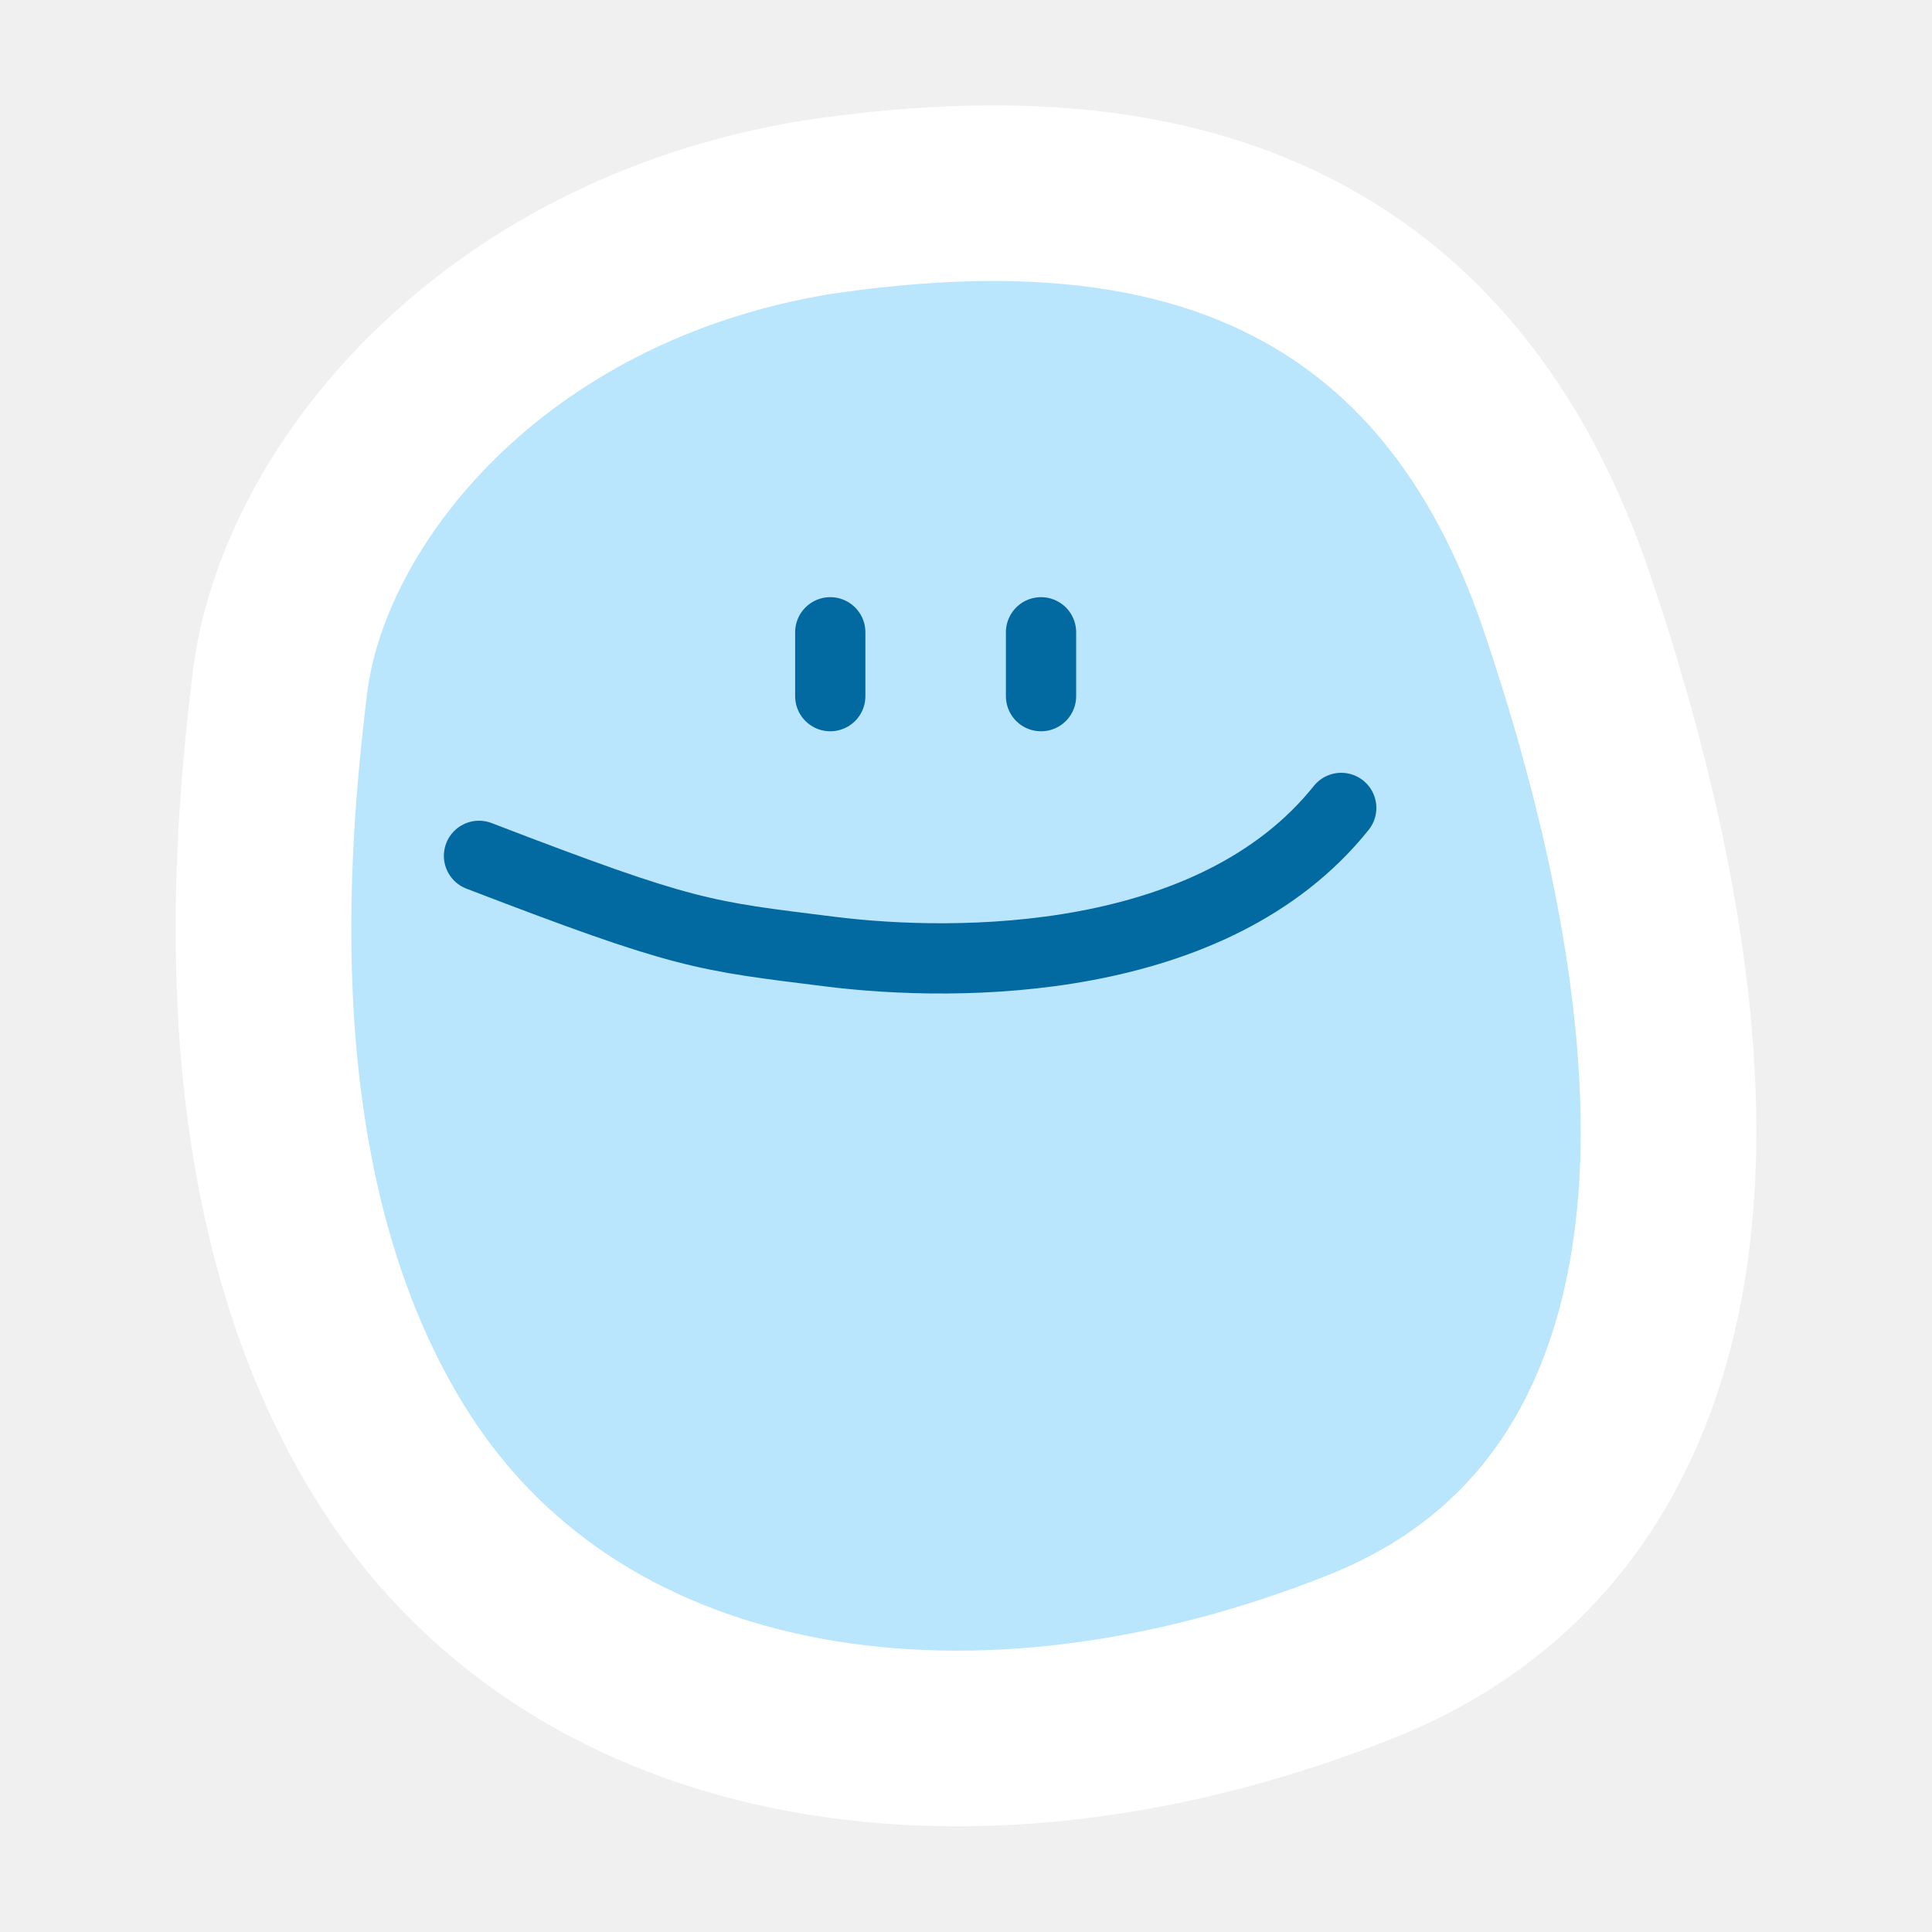
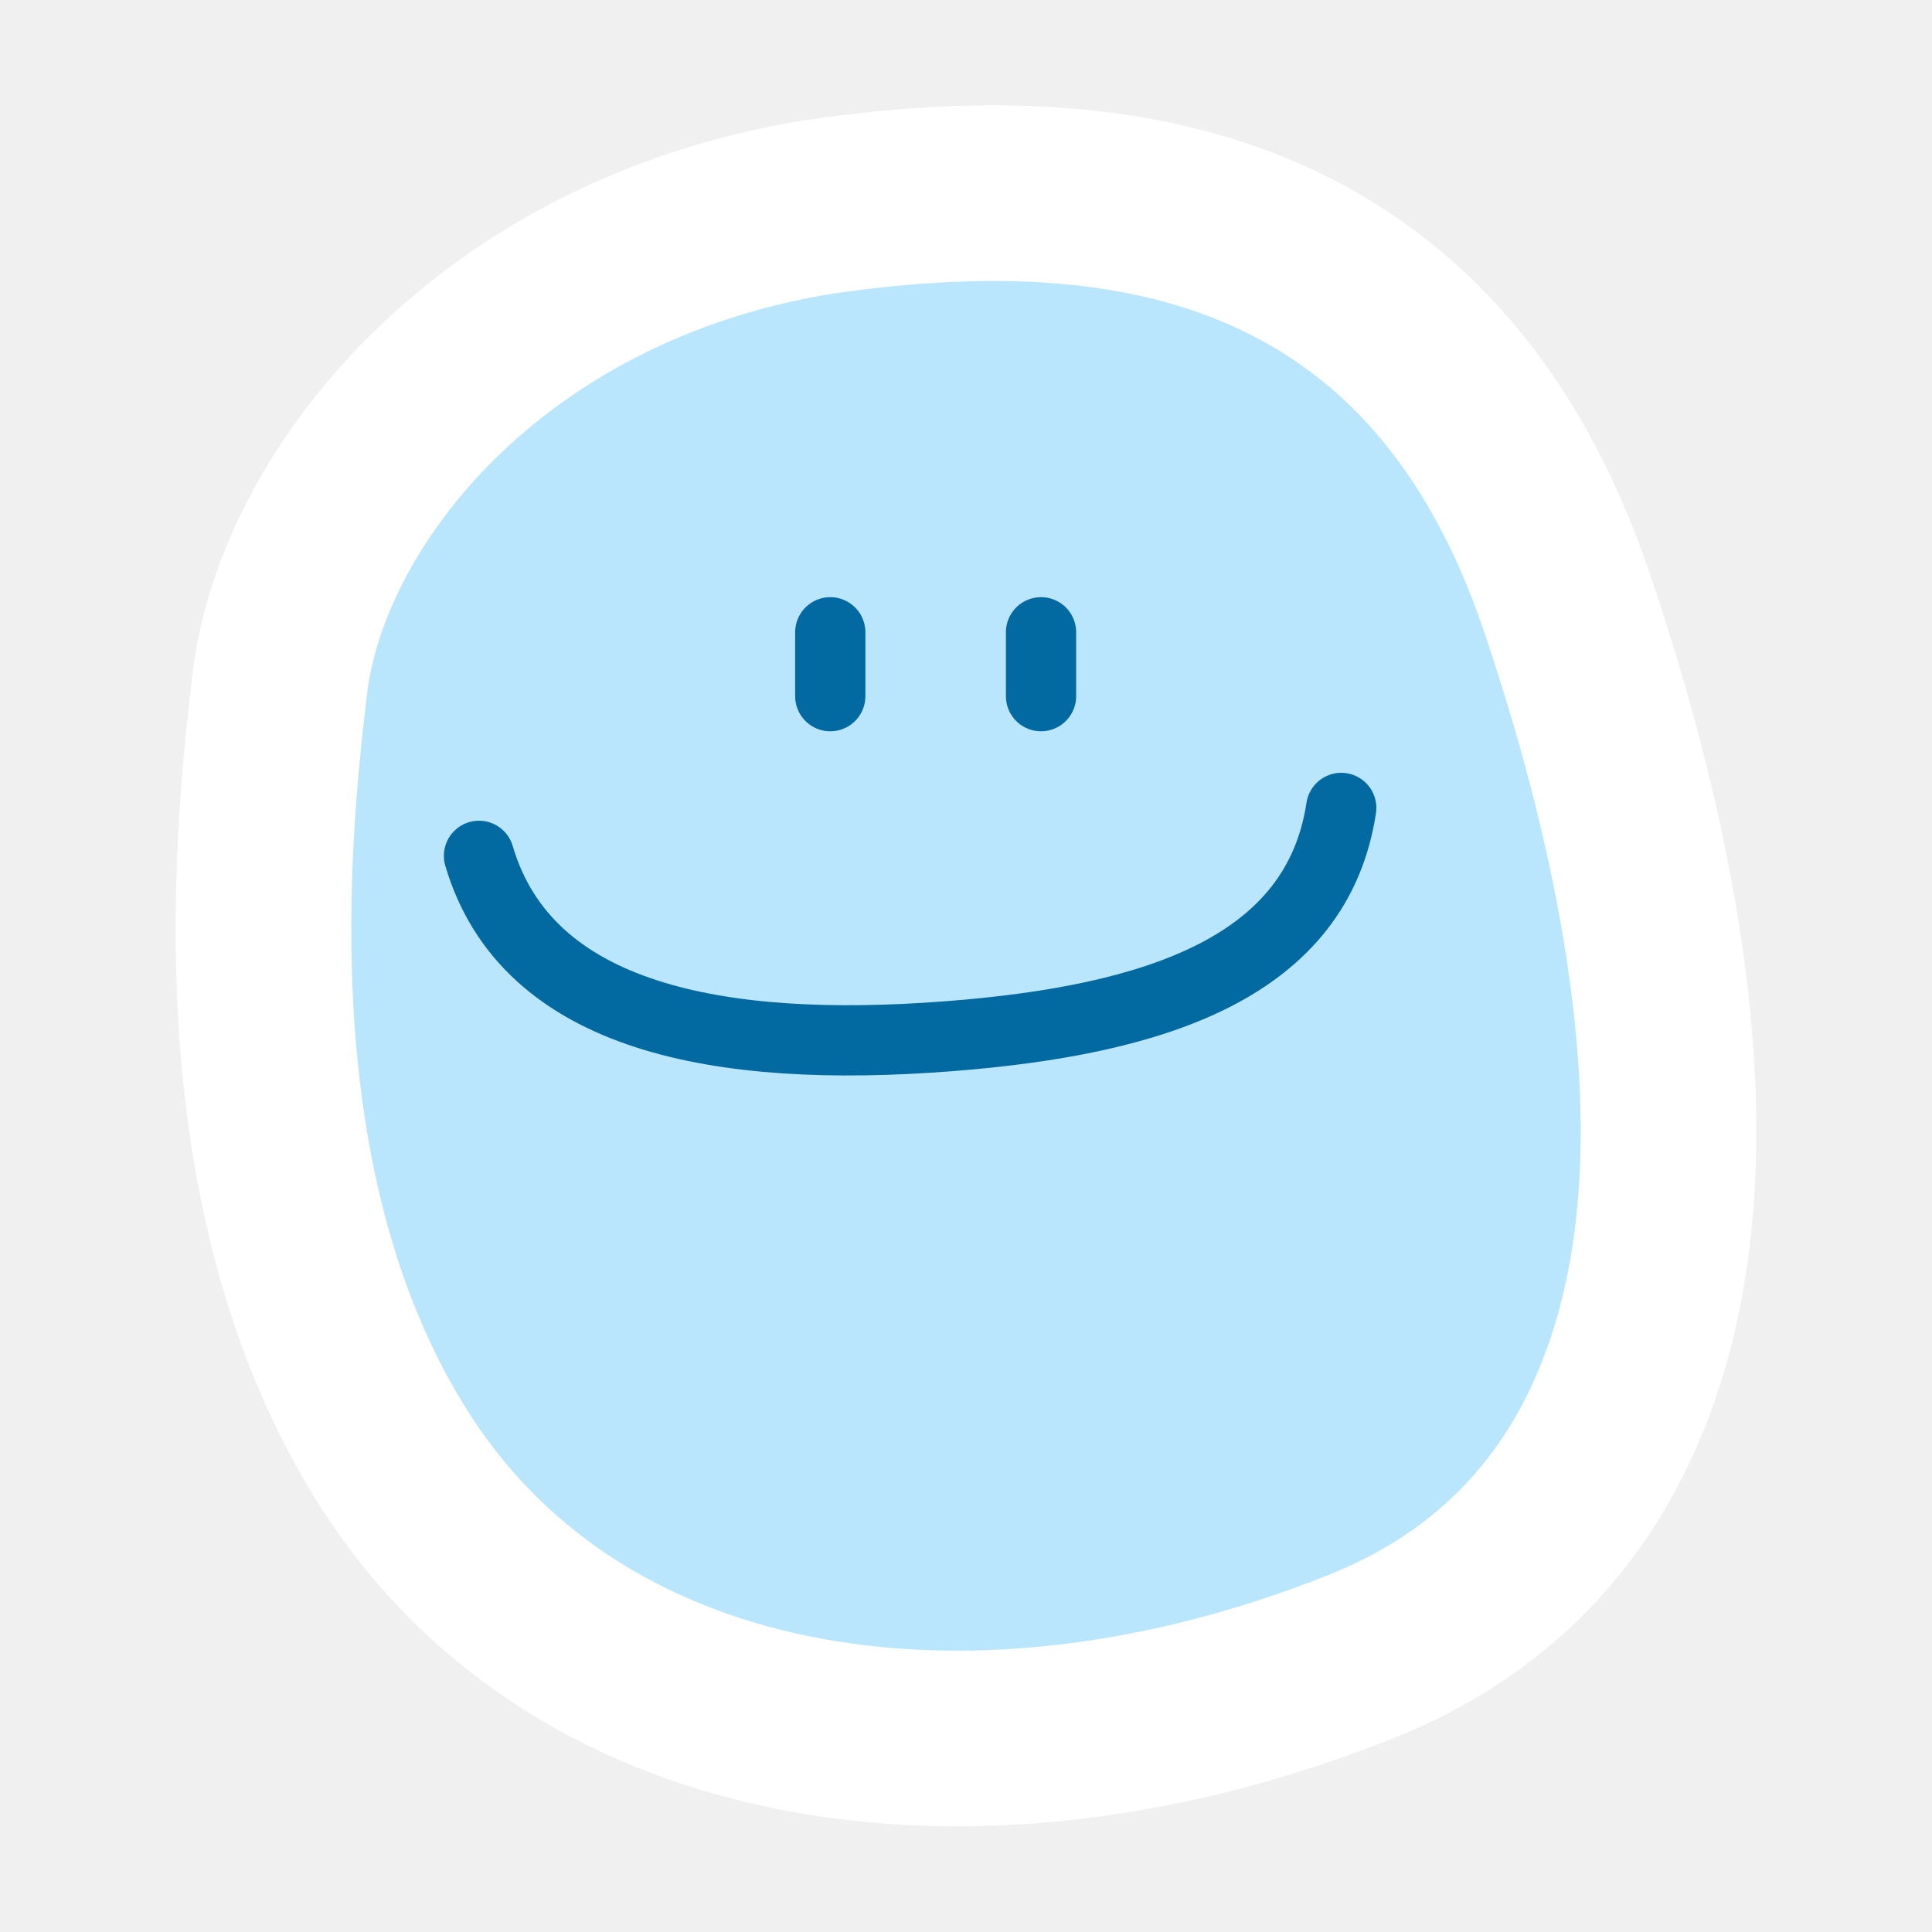
<svg xmlns="http://www.w3.org/2000/svg" width="55" height="55" viewBox="0 0 55 55" fill="none">
  <path d="M23.287 5.895C28.16 5.177 32.644 5.351 36.399 7.136C40.256 8.968 42.968 12.316 44.602 17.138C46.098 21.555 47.682 27.597 47.482 33.184C47.28 38.831 45.183 44.587 38.76 47.152C27.918 51.483 16.598 49.888 11.279 41.626C8.758 37.709 7.845 33.131 7.586 29.154C7.326 25.155 7.717 21.549 7.965 19.467C8.6 14.136 13.961 7.428 23.245 5.901C23.259 5.899 23.273 5.897 23.287 5.895Z" fill="#BAE6FD" stroke="white" stroke-width="5" stroke-linejoin="round" />
-   <path d="M23.636 18V19.818M29.636 18V19.818M13.636 24.364C19.545 26.636 20 26.636 23.636 27.091C27.273 27.546 34.545 27.546 38.182 23" stroke="#0369A1" stroke-width="2" stroke-linecap="round" stroke-linejoin="round" />
+   <path d="M23.636 18V19.818M29.636 18V19.818M13.636 24.364C15 29 20.5 30 27 29.5C32.982 29.04 37.5 27.5 38.182 23" stroke="#0369A1" stroke-width="2" stroke-linecap="round" stroke-linejoin="round" />
</svg>
